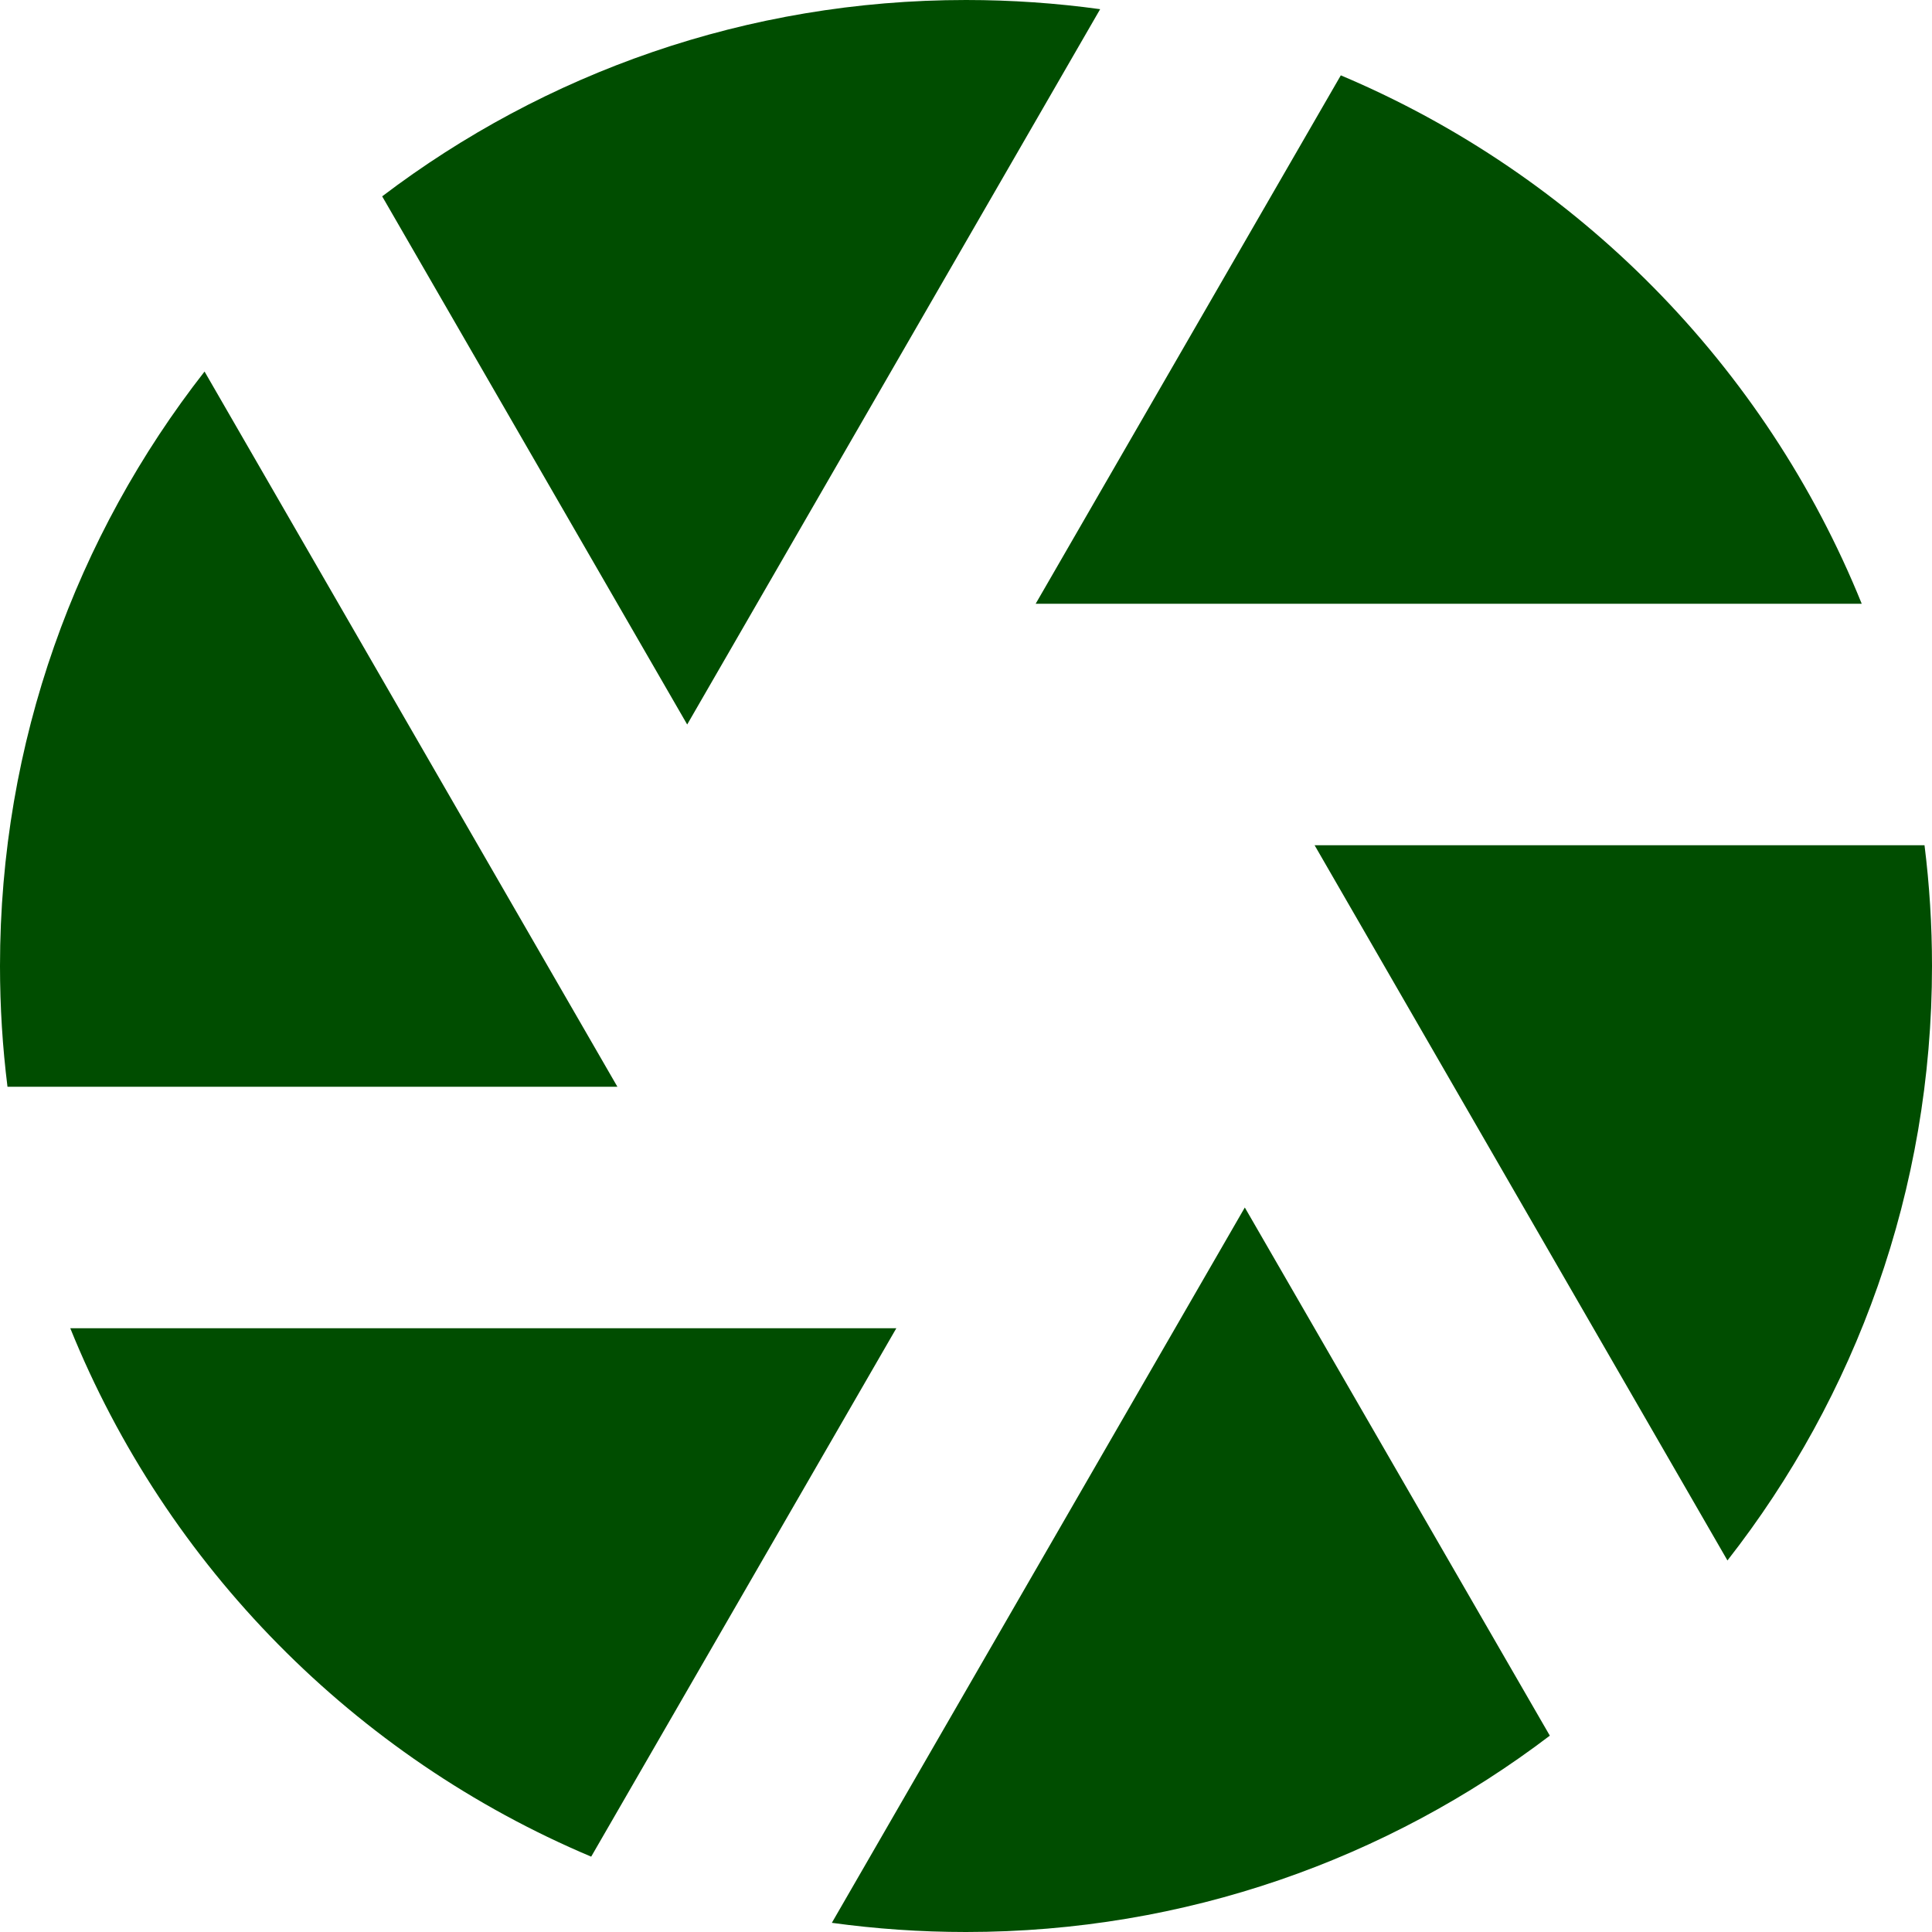
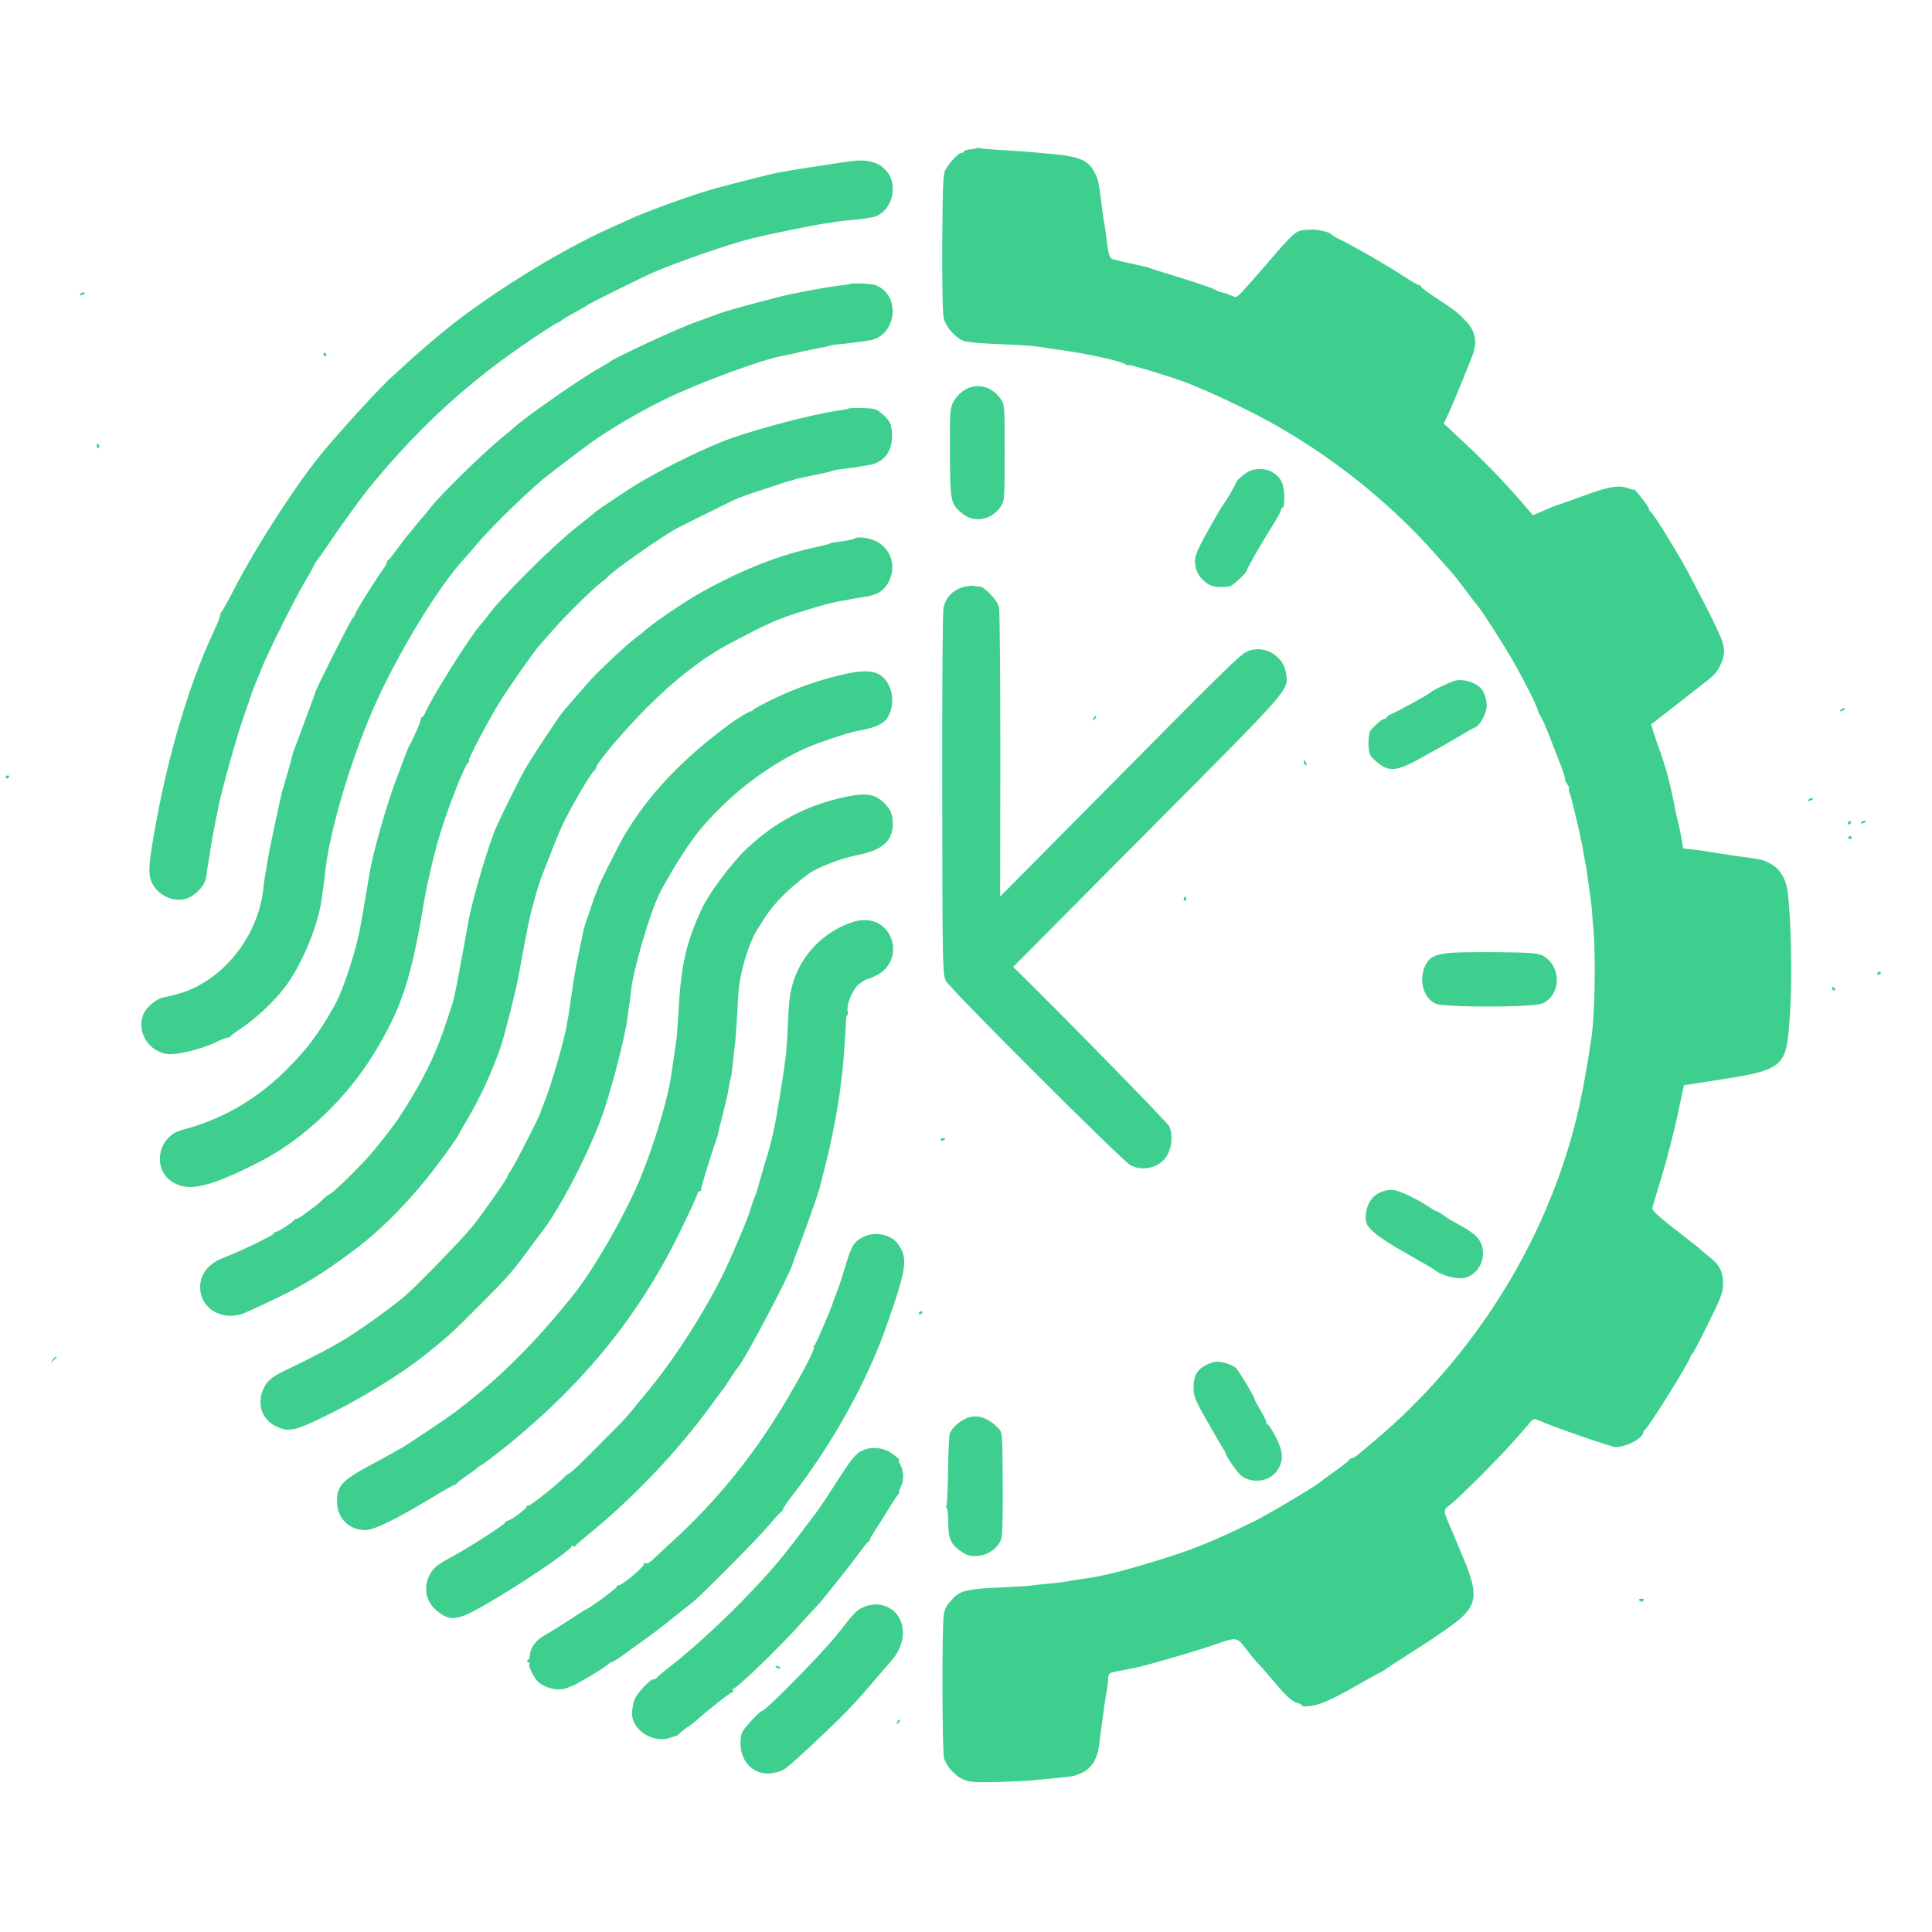
- <svg xmlns="http://www.w3.org/2000/svg" width="800px" height="800px" viewBox="0 0 16 16" fill="#004d00">
-   <path d="M5.691 6L3.165 1.626C4.508 0.606 6.183 0 8 0C8.377 0 8.748 0.026 9.111 0.076L5.691 6Z" fill="#004d00" />
-   <path d="M5.113 9L1.694 3.077C0.632 4.435 0 6.143 0 8C0 8.339 0.021 8.672 0.062 9H5.113Z" fill="#004d00" />
-   <path d="M4.896 15.376C2.939 14.551 1.379 12.971 0.582 11H7.423L4.896 15.376Z" fill="#004d00" />
-   <path d="M8 16C7.623 16 7.252 15.974 6.889 15.924L10.309 10L12.835 14.374C11.492 15.395 9.817 16 8 16Z" fill="#004d00" />
-   <path d="M16 8C16 9.857 15.368 11.566 14.306 12.923L10.887 7H15.938C15.979 7.328 16 7.661 16 8Z" fill="#004d00" />
-   <path d="M11.104 0.624C13.06 1.449 14.621 3.029 15.418 5H8.577L11.104 0.624Z" fill="#004d00" />
+ <svg xmlns="http://www.w3.org/2000/svg" version="1.0" width="1024pt" height="1024pt" viewBox="0 0 1024 1024" preserveAspectRatio="xMidYMid meet">
+   <g transform="translate(0,1024) scale(0.1,-0.1)" fill="#3ecf8e" stroke="none">
+     <path d="M5178 9455 c-2 -2 -18 -5 -36 -7 -18 -1 -32 -6 -32 -10 0 -4 -6 -8 -13 -8 -15 0 -56 -41 -82 -83 -17 -26 -18 -62 -21 -390 -1 -218 2 -379 8 -404 12 -49 66 -108 112 -122 17 -5 99 -12 181 -15 145 -6 185 -9 250 -20 17 -3 50 -8 75 -11 135 -18 327 -60 346 -76 6 -5 13 -7 16 -4 4 4 170 -45 281 -84 68 -24 183 -74 322 -142 384 -186 750 -465 1030 -784 39 -44 76 -86 84 -94 7 -8 39 -49 70 -90 31 -42 59 -78 62 -81 14 -12 131 -194 187 -291 66 -116 130 -243 134 -268 2 -9 8 -21 14 -27 5 -7 27 -56 48 -110 21 -55 42 -108 46 -119 25 -60 39 -105 35 -105 -3 0 2 -11 11 -25 9 -14 14 -25 10 -25 -3 0 -1 -12 5 -27 11 -30 64 -256 72 -313 3 -19 8 -46 11 -60 7 -37 34 -233 34 -250 0 -8 3 -53 8 -100 12 -143 7 -449 -11 -570 -51 -344 -101 -550 -197 -800 -196 -513 -535 -987 -957 -1340 -29 -25 -65 -55 -80 -67 -14 -13 -32 -23 -38 -23 -7 0 -13 -4 -13 -8 0 -4 -32 -30 -71 -57 -39 -28 -76 -55 -82 -60 -30 -26 -281 -175 -357 -212 -231 -112 -322 -148 -532 -212 -157 -48 -271 -76 -340 -85 -37 -5 -101 -15 -138 -22 -14 -2 -52 -6 -85 -9 -33 -3 -73 -7 -90 -10 -16 -2 -95 -6 -174 -10 -149 -7 -190 -16 -226 -53 -36 -38 -43 -49 -52 -83 -11 -42 -10 -734 1 -769 14 -44 58 -92 100 -111 35 -15 62 -17 181 -14 77 2 163 6 190 9 28 3 82 8 120 12 97 9 96 9 136 26 52 23 84 72 94 144 2 16 6 52 10 79 4 28 8 61 10 75 2 14 7 45 10 70 3 25 9 59 12 75 3 17 6 42 6 57 0 16 7 30 16 32 18 5 61 14 106 22 59 10 292 77 422 120 150 51 133 54 203 -36 19 -25 42 -52 51 -60 9 -8 40 -44 70 -80 73 -87 107 -119 135 -126 13 -3 24 -9 24 -13 0 -8 34 -7 80 4 37 8 118 48 235 115 39 23 81 46 95 53 14 6 27 14 30 17 3 3 70 47 150 98 80 50 177 116 215 145 124 94 133 150 55 340 -51 121 -61 146 -80 190 -31 72 -31 74 8 103 20 15 93 85 162 154 111 112 165 170 254 274 23 28 27 29 53 17 65 -30 385 -141 406 -141 58 0 147 48 147 79 0 5 4 11 8 13 17 7 242 368 242 388 0 5 3 10 8 12 4 2 43 75 86 163 68 137 79 167 79 211 0 61 -20 102 -67 137 -19 15 -40 33 -48 40 -7 7 -44 37 -83 67 -145 112 -180 143 -177 159 2 9 25 86 51 171 26 85 63 228 82 317 l34 161 110 17 c433 66 431 64 452 355 13 186 7 516 -13 660 -9 63 -40 114 -85 139 -42 24 -44 24 -134 37 -33 4 -62 8 -65 9 -3 0 -32 5 -65 10 -33 5 -62 9 -65 10 -18 4 -126 18 -132 17 -5 -1 -9 4 -9 11 -4 35 -14 86 -30 152 -5 22 -12 51 -14 65 -19 95 -28 133 -46 195 -12 39 -25 79 -29 90 -5 11 -18 48 -29 83 l-20 62 32 25 c18 14 82 64 142 111 61 47 122 96 138 108 35 27 64 75 72 120 11 56 -2 87 -167 404 -59 116 -206 354 -220 360 -4 2 -8 8 -8 14 0 6 -18 33 -40 60 -22 28 -40 48 -40 45 0 -4 -12 -2 -27 4 -49 20 -109 10 -235 -37 -68 -25 -130 -47 -138 -49 -8 -2 -42 -15 -75 -30 l-60 -26 -24 28 c-112 133 -235 260 -383 397 l-66 61 17 35 c28 58 128 302 141 343 20 64 6 119 -44 169 -49 49 -43 44 -153 118 -46 30 -83 58 -83 63 0 4 -5 7 -10 7 -6 0 -37 17 -68 38 -90 60 -292 176 -359 207 -17 8 -34 19 -37 24 -7 10 -69 25 -103 24 -69 -1 -77 -5 -122 -50 -26 -27 -60 -64 -75 -83 -16 -19 -56 -66 -90 -104 -117 -133 -108 -126 -136 -114 -14 6 -32 13 -40 15 -8 2 -19 5 -25 6 -5 2 -19 8 -30 14 -20 10 -109 40 -250 83 -38 11 -77 24 -85 27 -17 7 -25 9 -60 16 -46 10 -125 28 -142 33 -17 5 -24 26 -33 109 -4 28 -10 75 -16 105 -5 30 -11 78 -14 105 -10 83 -15 106 -32 139 -34 68 -84 88 -248 102 -44 4 -96 8 -115 10 -19 1 -82 6 -140 9 -57 4 -107 8 -111 11 -3 2 -8 1 -11 -1z" />
+     <path d="M4490 9383 c-14 -2 -85 -13 -159 -24 -73 -11 -143 -22 -155 -25 -11 -2 -37 -7 -56 -10 -35 -6 -184 -44 -330 -83 -103 -28 -332 -110 -430 -153 -25 -11 -79 -35 -120 -54 -278 -123 -677 -372 -911 -569 -62 -51 -150 -128 -189 -165 -21 -19 -46 -42 -56 -51 -54 -46 -244 -252 -368 -399 -133 -158 -351 -493 -474 -730 -29 -58 -59 -111 -65 -119 -7 -8 -11 -17 -11 -20 2 -8 -8 -35 -46 -116 -119 -262 -224 -612 -290 -970 -45 -244 -48 -293 -20 -343 42 -75 144 -104 209 -60 47 32 72 69 76 112 2 20 6 49 9 64 3 15 8 43 10 62 3 19 12 73 21 120 9 47 19 96 22 110 14 78 99 382 134 480 22 63 42 120 43 125 2 6 8 21 13 35 6 14 24 59 41 100 34 85 173 364 227 455 20 33 41 71 48 85 6 14 14 27 17 30 3 3 26 34 50 70 89 132 190 271 252 345 259 311 516 543 845 763 67 45 126 82 129 82 4 0 15 6 23 14 9 7 41 26 71 42 30 16 57 32 60 35 6 7 286 146 355 176 130 56 398 149 519 179 87 22 329 71 384 79 26 3 56 8 67 10 11 2 52 7 90 10 39 3 86 10 106 15 92 25 133 158 73 237 -42 55 -108 73 -214 56z" />
+     <path d="M4497 8733 c-1 -1 -25 -4 -52 -7 -42 -5 -140 -22 -234 -41 -77 -15 -335 -84 -391 -104 -14 -5 -77 -28 -140 -51 -102 -37 -437 -193 -450 -209 -3 -3 -25 -17 -50 -30 -84 -45 -381 -251 -451 -313 -15 -13 -48 -41 -75 -63 -107 -89 -323 -301 -376 -370 -12 -16 -28 -36 -35 -43 -7 -7 -29 -34 -50 -60 -21 -26 -40 -49 -43 -52 -3 -3 -23 -30 -45 -60 -22 -30 -43 -56 -47 -58 -5 -2 -8 -8 -8 -14 0 -5 -8 -20 -18 -33 -37 -49 -152 -234 -152 -245 0 -5 -4 -10 -8 -12 -8 -3 -202 -388 -202 -400 0 -4 -5 -19 -12 -35 -6 -15 -12 -32 -14 -38 -2 -5 -23 -64 -48 -130 -25 -66 -45 -120 -45 -120 2 0 -27 -106 -35 -130 -2 -5 -4 -13 -5 -17 -1 -4 -7 -22 -12 -40 -12 -40 -75 -338 -83 -393 -3 -22 -8 -51 -11 -65 -2 -14 -7 -47 -10 -75 -28 -245 -206 -472 -426 -545 -35 -11 -81 -23 -101 -26 -39 -7 -94 -53 -109 -92 -35 -93 28 -195 129 -209 46 -6 180 26 254 62 29 14 57 25 64 25 7 0 14 3 16 8 2 4 28 23 58 43 78 52 174 142 231 218 88 115 176 328 194 466 1 11 5 38 8 60 4 22 9 65 12 95 23 207 134 581 254 855 125 285 344 646 483 795 13 14 36 41 52 60 62 77 236 250 352 350 27 24 185 144 264 202 101 73 271 173 410 239 176 85 507 206 605 222 17 3 59 12 95 21 36 8 81 18 100 21 19 3 44 8 54 12 11 3 33 7 50 8 37 3 118 13 165 21 147 24 168 247 27 294 -26 8 -132 11 -139 3z" />
+     <path d="M425 8680 c-3 -6 1 -7 9 -4 18 7 21 14 7 14 -6 0 -13 -4 -16 -10z" />
+     <path d="M1715 8360 c3 -5 8 -10 11 -10 2 0 4 5 4 10 0 6 -5 10 -11 10 -5 0 -7 -4 -4 -10z" />
+     <path d="M5119 8177 c-25 -14 -49 -37 -63 -62 -21 -38 -22 -51 -21 -275 1 -261 3 -272 67 -323 62 -50 150 -34 200 35 22 32 23 37 23 288 0 251 0 256 -23 288 -45 63 -119 83 -183 49z" />
+     <path d="M4498 8075 c-2 -2 -24 -7 -48 -10 -148 -20 -484 -110 -625 -167 -142 -57 -330 -152 -460 -231 -38 -23 -200 -132 -205 -137 -3 -3 -50 -42 -105 -85 -136 -108 -394 -366 -470 -469 -11 -15 -30 -39 -42 -52 -49 -54 -251 -375 -284 -451 -8 -18 -17 -33 -21 -33 -5 0 -8 -6 -8 -13 0 -13 -38 -100 -61 -141 -6 -11 -19 -42 -29 -70 -10 -28 -30 -82 -45 -121 -48 -128 -117 -370 -136 -482 -5 -32 -17 -98 -25 -148 -9 -49 -18 -103 -21 -120 -20 -126 -92 -350 -140 -435 -87 -154 -147 -233 -261 -346 -158 -155 -333 -256 -547 -313 -133 -35 -161 -215 -44 -280 85 -48 191 -22 447 107 237 119 467 337 616 581 144 238 195 392 260 781 20 121 57 277 90 385 42 137 123 344 144 368 8 9 12 17 8 17 -9 0 96 200 160 305 40 66 195 288 214 305 3 3 32 36 65 74 65 76 212 221 260 258 17 12 35 28 40 34 24 28 235 177 340 241 17 11 95 50 325 163 19 9 80 32 135 49 55 18 107 35 115 38 16 6 30 11 58 17 9 3 17 5 17 6 0 1 9 3 20 5 11 2 43 9 70 15 28 6 60 12 72 15 13 2 26 6 30 8 5 3 31 8 58 11 28 3 61 8 75 10 14 3 43 7 64 11 85 12 133 81 123 178 -4 42 -10 55 -43 86 -37 34 -43 36 -110 38 -40 1 -74 0 -76 -2z" />
+     <path d="M513 7875 c0 -8 4 -12 9 -9 5 3 6 10 3 15 -9 13 -12 11 -12 -6z" />
+     <path d="M6628 7746 c-29 -12 -78 -54 -78 -67 0 -7 -60 -109 -70 -119 -3 -3 -11 -16 -19 -30 -127 -221 -133 -237 -125 -290 5 -29 17 -52 40 -74 36 -35 66 -43 141 -34 16 1 93 74 93 88 0 9 83 153 138 240 23 36 42 71 42 78 0 6 4 12 9 12 6 0 9 29 8 64 -2 66 -21 101 -70 127 -27 15 -79 17 -109 5z" />
+     <path d="M4529 7385 c-5 -4 -57 -14 -103 -19 -12 -1 -26 -5 -31 -8 -6 -3 -37 -11 -69 -18 -185 -38 -386 -116 -601 -235 -93 -51 -287 -183 -315 -215 -3 -3 -23 -18 -45 -34 -22 -17 -75 -64 -119 -105 -43 -42 -84 -81 -90 -87 -16 -15 -151 -170 -175 -200 -27 -33 -174 -257 -200 -304 -30 -54 -115 -224 -151 -305 -38 -83 -124 -376 -146 -490 -2 -11 -13 -72 -24 -135 -42 -228 -54 -286 -62 -310 -3 -8 -18 -53 -33 -100 -57 -175 -133 -327 -257 -514 -32 -47 -126 -166 -167 -210 -76 -82 -185 -186 -195 -186 -3 0 -16 -10 -29 -22 -13 -13 -32 -30 -43 -38 -67 -52 -94 -70 -102 -70 -6 0 -12 -3 -14 -7 -4 -11 -86 -63 -98 -63 -5 0 -10 -4 -10 -9 0 -8 -180 -95 -264 -127 -92 -34 -138 -104 -122 -188 19 -98 135 -149 237 -103 277 124 379 183 589 341 138 105 288 258 416 426 61 81 118 160 127 180 4 8 21 38 37 65 77 130 137 261 185 400 23 70 80 297 95 380 23 129 50 270 61 315 21 84 51 185 64 215 7 17 27 68 45 114 17 46 45 113 62 150 40 85 145 266 164 282 8 6 14 16 14 21 0 22 144 192 265 314 153 154 302 269 446 345 208 110 249 128 404 176 91 28 148 43 187 48 15 2 35 6 45 9 10 2 40 7 67 11 77 10 118 36 142 94 31 75 8 151 -59 195 -37 24 -113 36 -128 21z" />
+     <path d="M5095 7125 c-49 -17 -81 -53 -94 -103 -5 -22 -8 -421 -7 -992 1 -914 2 -956 20 -990 24 -44 935 -954 978 -976 70 -36 159 -11 196 55 25 45 29 113 8 153 -11 21 -538 560 -783 801 l-43 42 715 720 c770 774 745 745 731 838 -15 98 -128 156 -213 110 -40 -22 -133 -114 -780 -768 l-522 -527 1 749 c0 412 -3 765 -7 784 -8 37 -75 108 -103 110 -10 0 -26 2 -37 4 -11 2 -38 -3 -60 -10z" />
+     <path d="M4490 6670 c-127 -27 -272 -76 -390 -134 -58 -28 -106 -54 -108 -58 -2 -5 -8 -8 -13 -8 -8 0 -68 -36 -104 -62 -259 -190 -440 -381 -570 -603 -28 -48 -135 -262 -135 -270 0 -2 -5 -16 -12 -32 -6 -15 -12 -30 -13 -33 0 -3 -12 -36 -25 -75 -13 -38 -25 -74 -26 -80 -1 -5 -11 -53 -22 -105 -11 -52 -23 -113 -26 -135 -4 -23 -8 -50 -10 -60 -2 -11 -7 -45 -11 -75 -4 -30 -9 -62 -10 -71 -2 -9 -6 -32 -9 -50 -14 -91 -87 -341 -126 -434 -7 -16 -14 -35 -15 -41 -5 -20 -135 -275 -155 -304 -11 -15 -20 -31 -20 -34 0 -11 -134 -202 -189 -270 -53 -65 -276 -295 -351 -362 -56 -49 -218 -167 -309 -224 -77 -48 -192 -108 -332 -175 -68 -32 -97 -57 -115 -101 -35 -83 -2 -165 80 -199 56 -24 92 -16 216 43 205 97 424 230 567 344 119 96 139 113 273 248 158 158 182 185 263 295 37 50 70 95 75 100 96 124 239 396 319 609 47 125 127 432 138 526 3 30 9 69 12 85 2 17 6 46 8 65 8 97 100 413 150 513 51 100 149 257 203 324 150 185 354 346 562 443 59 28 235 87 280 95 89 15 139 35 161 67 33 46 37 123 10 176 -37 72 -93 88 -221 62z" />
+     <path d="M7715 6633 c-22 -4 -127 -54 -135 -64 -6 -9 -166 -96 -202 -112 -16 -6 -28 -15 -28 -19 0 -4 -6 -8 -13 -8 -11 0 -46 -30 -74 -63 -6 -8 -10 -40 -10 -71 2 -49 6 -60 32 -84 75 -68 113 -65 260 18 22 12 63 35 90 50 28 15 77 44 110 64 33 20 67 39 76 42 23 8 59 76 59 112 0 35 -14 78 -33 96 -30 30 -89 48 -132 39z" />
+     <path d="M9760 6480 c-9 -6 -10 -10 -3 -10 6 0 15 5 18 10 8 12 4 12 -15 0z" />
+     <path d="M5796 6433 c-6 -14 -5 -15 5 -6 7 7 10 15 7 18 -3 3 -9 -2 -12 -12z" />
+     <path d="M6910 6201 c0 -6 4 -13 10 -16 6 -3 7 1 4 9 -7 18 -14 21 -14 7z" />
+     <path d="M30 6119 c0 -5 5 -7 10 -4 6 3 10 8 10 11 0 2 -4 4 -10 4 -5 0 -10 -5 -10 -11z" />
+     <path d="M4475 6015 c-202 -44 -368 -132 -518 -274 -78 -74 -196 -231 -234 -311 -87 -186 -114 -303 -128 -569 -3 -58 -8 -121 -11 -140 -3 -20 -9 -63 -14 -96 -5 -33 -12 -78 -15 -100 -18 -115 -84 -337 -153 -510 -75 -190 -252 -501 -366 -642 -211 -262 -394 -443 -621 -615 -58 -43 -258 -177 -286 -192 -8 -4 -23 -12 -34 -19 -11 -7 -73 -41 -138 -76 -142 -76 -170 -107 -171 -185 -1 -91 62 -156 151 -156 44 0 170 61 350 171 63 38 118 69 123 69 5 0 10 4 12 8 2 5 26 23 53 42 28 18 52 37 55 40 3 4 15 12 27 18 11 7 71 52 132 101 418 340 709 702 929 1161 39 80 73 155 77 168 3 12 10 20 14 18 4 -3 7 3 7 12 1 14 62 212 81 262 3 8 8 24 10 35 2 11 8 38 14 60 6 22 12 47 14 55 2 8 8 33 13 55 6 22 13 57 16 79 4 21 8 41 10 45 2 3 7 40 11 81 4 41 8 82 10 90 2 8 6 65 10 125 3 61 8 136 10 167 4 61 35 183 62 246 9 20 17 39 18 42 1 5 25 44 62 101 50 76 121 147 228 227 43 32 173 83 250 98 141 26 199 76 197 171 -1 49 -14 78 -50 111 -47 45 -97 51 -207 27z" />
+     <path d="M9585 6000 c-3 -6 1 -7 9 -4 18 7 21 14 7 14 -6 0 -13 -4 -16 -10z" />
+     <path d="M9795 5880 c-3 -5 -1 -10 4 -10 6 0 11 5 11 10 0 6 -2 10 -4 10 -3 0 -8 -4 -11 -10z" />
+     <path d="M9865 5880 c-3 -6 1 -7 9 -4 18 7 21 14 7 14 -6 0 -13 -4 -16 -10z" />
+     <path d="M9796 5802 c-3 -5 1 -9 9 -9 8 0 12 4 9 9 -3 4 -7 8 -9 8 -2 0 -6 -4 -9 -8z" />
+     <path d="M6275 5481 c-3 -5 -2 -12 3 -15 5 -3 9 1 9 9 0 17 -3 19 -12 6z" />
+     <path d="M4508 5349 c-137 -49 -247 -157 -295 -289 -25 -66 -32 -119 -38 -265 -2 -60 -7 -126 -9 -145 -3 -19 -8 -55 -11 -80 -3 -25 -13 -85 -21 -135 -8 -49 -17 -103 -20 -120 -8 -50 -34 -158 -43 -185 -5 -14 -22 -70 -37 -125 -15 -55 -30 -104 -34 -110 -3 -5 -12 -30 -19 -54 -15 -53 -86 -223 -141 -339 -97 -202 -266 -467 -407 -636 -7 -8 -34 -41 -60 -73 -60 -74 -45 -58 -208 -222 -76 -78 -143 -141 -148 -141 -4 0 -18 -10 -30 -23 -36 -38 -175 -147 -186 -147 -6 0 -11 -4 -11 -8 0 -10 -86 -72 -99 -72 -5 0 -11 -4 -13 -9 -4 -13 -201 -139 -295 -189 -63 -34 -85 -52 -103 -84 -40 -72 -23 -152 42 -201 80 -60 113 -49 388 121 155 97 304 201 322 227 5 6 8 6 8 0 0 -7 3 -6 8 0 4 6 45 42 92 80 229 189 456 429 628 665 34 47 66 90 71 96 5 6 21 30 36 55 16 24 31 46 34 49 26 20 270 481 292 550 4 14 17 50 29 80 34 87 109 299 114 323 3 12 19 76 36 141 28 111 63 293 75 396 3 25 7 61 10 80 5 38 17 214 19 268 0 17 3 32 7 32 4 0 5 9 2 19 -9 35 26 119 61 146 18 14 37 25 41 25 5 0 28 9 51 21 80 38 111 134 70 212 -39 74 -118 99 -208 66z" />
+     <path d="M7690 5190 c-87 -7 -120 -25 -141 -80 -29 -76 0 -165 63 -191 34 -14 342 -19 490 -8 68 5 82 9 108 34 66 63 51 181 -29 228 -25 15 -59 18 -223 20 -106 1 -227 0 -268 -3z" />
+     <path d="M9950 5079 c0 -5 5 -7 10 -4 6 3 10 8 10 11 0 2 -4 4 -10 4 -5 0 -10 -5 -10 -11z" />
+     <path d="M9710 5000 c0 -5 5 -10 11 -10 5 0 7 5 4 10 -3 6 -8 10 -11 10 -2 0 -4 -4 -4 -10z" />
+     <path d="M4986 4198 c3 -5 10 -6 15 -3 13 9 11 12 -6 12 -8 0 -12 -4 -9 -9z" />
+     <path d="M7310 3918 c-48 -24 -75 -79 -71 -146 2 -39 62 -89 211 -173 80 -45 152 -87 160 -94 28 -24 111 -46 147 -39 104 20 140 161 59 229 -20 17 -57 41 -84 54 -26 14 -61 35 -79 48 -17 13 -35 23 -38 23 -4 0 -19 8 -33 18 -64 44 -165 93 -200 95 -21 2 -52 -5 -72 -15z" />
+     <path d="M4575 3684 c-48 -25 -62 -47 -90 -140 -27 -90 -35 -115 -56 -169 -7 -16 -13 -32 -13 -35 -6 -25 -92 -227 -100 -232 -6 -4 -8 -8 -4 -8 11 0 -29 -83 -109 -222 -185 -325 -396 -589 -659 -826 -32 -30 -71 -65 -85 -79 -17 -16 -31 -23 -39 -18 -8 5 -11 4 -6 -3 7 -11 -121 -119 -136 -114 -4 1 -8 -2 -8 -7 0 -8 -140 -112 -165 -122 -5 -2 -48 -29 -95 -60 -47 -30 -103 -66 -126 -78 -44 -25 -73 -64 -76 -105 -1 -14 -7 -26 -13 -26 -5 0 -3 -5 5 -10 8 -5 12 -10 7 -10 -13 0 23 -74 46 -95 29 -27 89 -45 128 -38 17 2 52 16 78 30 80 44 166 98 169 106 2 4 8 7 13 7 6 0 33 17 62 38 29 21 77 56 107 77 30 21 98 72 150 114 52 42 103 83 114 91 46 37 339 332 396 400 35 41 67 77 72 78 4 2 8 8 8 13 0 5 22 37 49 72 210 270 395 601 499 897 109 311 116 361 61 437 -36 51 -124 68 -184 37z" />
+     <path d="M4870 3279 c0 -5 5 -7 10 -4 6 3 10 8 10 11 0 2 -4 4 -10 4 -5 0 -10 -5 -10 -11z" />
+     <path d="M279 3033 c-13 -16 -12 -17 4 -4 9 7 17 15 17 17 0 8 -8 3 -21 -13z" />
+     <path d="M6401 3009 c-53 -23 -75 -59 -75 -123 0 -45 8 -66 68 -171 37 -66 75 -131 84 -145 9 -14 17 -27 17 -30 2 -17 61 -103 82 -120 58 -46 152 -34 192 25 35 52 34 97 -6 177 -19 37 -39 68 -45 68 -6 0 -9 3 -5 6 3 3 -10 32 -29 64 -19 32 -34 61 -34 63 0 12 -82 149 -99 166 -11 11 -39 23 -64 29 -37 8 -53 6 -86 -9z" />
+     <path d="M5118 2721 c-38 -18 -70 -48 -83 -76 -5 -11 -9 -99 -10 -196 -1 -96 -5 -181 -9 -187 -4 -7 -4 -12 1 -12 4 0 8 -36 9 -80 0 -89 13 -116 75 -158 66 -45 173 -10 205 68 7 15 10 123 9 280 -3 314 0 285 -32 318 -52 52 -114 68 -165 43z" />
+     <path d="M4583 2557 c-45 -17 -61 -35 -150 -174 -43 -67 -87 -133 -98 -148 -120 -160 -166 -219 -200 -260 -163 -196 -415 -439 -605 -585 -25 -19 -46 -38 -48 -42 -2 -5 -10 -8 -17 -8 -19 0 -85 -70 -101 -107 -8 -18 -14 -52 -14 -75 0 -91 116 -162 207 -127 15 6 29 10 31 10 1 -1 10 7 20 17 10 9 29 24 42 32 12 8 28 20 34 25 56 52 187 155 196 155 6 0 8 4 5 10 -3 5 -3 10 2 10 17 0 224 199 343 329 47 52 92 101 101 110 23 23 168 205 220 276 24 33 47 62 52 63 4 2 7 7 7 12 0 4 19 36 43 72 23 35 53 83 67 107 14 23 31 49 38 57 7 8 11 14 7 14 -3 0 2 14 10 31 17 33 16 81 -4 117 -6 12 -9 22 -6 22 9 0 -16 23 -48 43 -36 23 -94 29 -134 14z" />
+     <path d="M8690 1756 c7 -7 13 -7 20 0 6 6 3 10 -10 10 -13 0 -16 -4 -10 -10z" />
+     <path d="M4583 1725 c-41 -17 -54 -31 -136 -136 -75 -98 -390 -419 -411 -419 -10 0 -87 -83 -101 -109 -8 -16 -12 -47 -10 -74 6 -98 85 -163 174 -144 57 12 56 11 192 137 178 166 238 228 349 360 30 35 67 78 82 95 111 121 70 290 -72 301 -19 1 -50 -4 -67 -11z" />
+     <path d="M4110 1406 c0 -2 7 -7 16 -10 8 -3 12 -2 9 4 -6 10 -25 14 -25 6z" />
+     <path d="M4756 1113 c-6 -14 -5 -15 5 -6 7 7 10 15 7 18 -3 3 -9 -2 -12 -12z" />
+   </g>
</svg>
